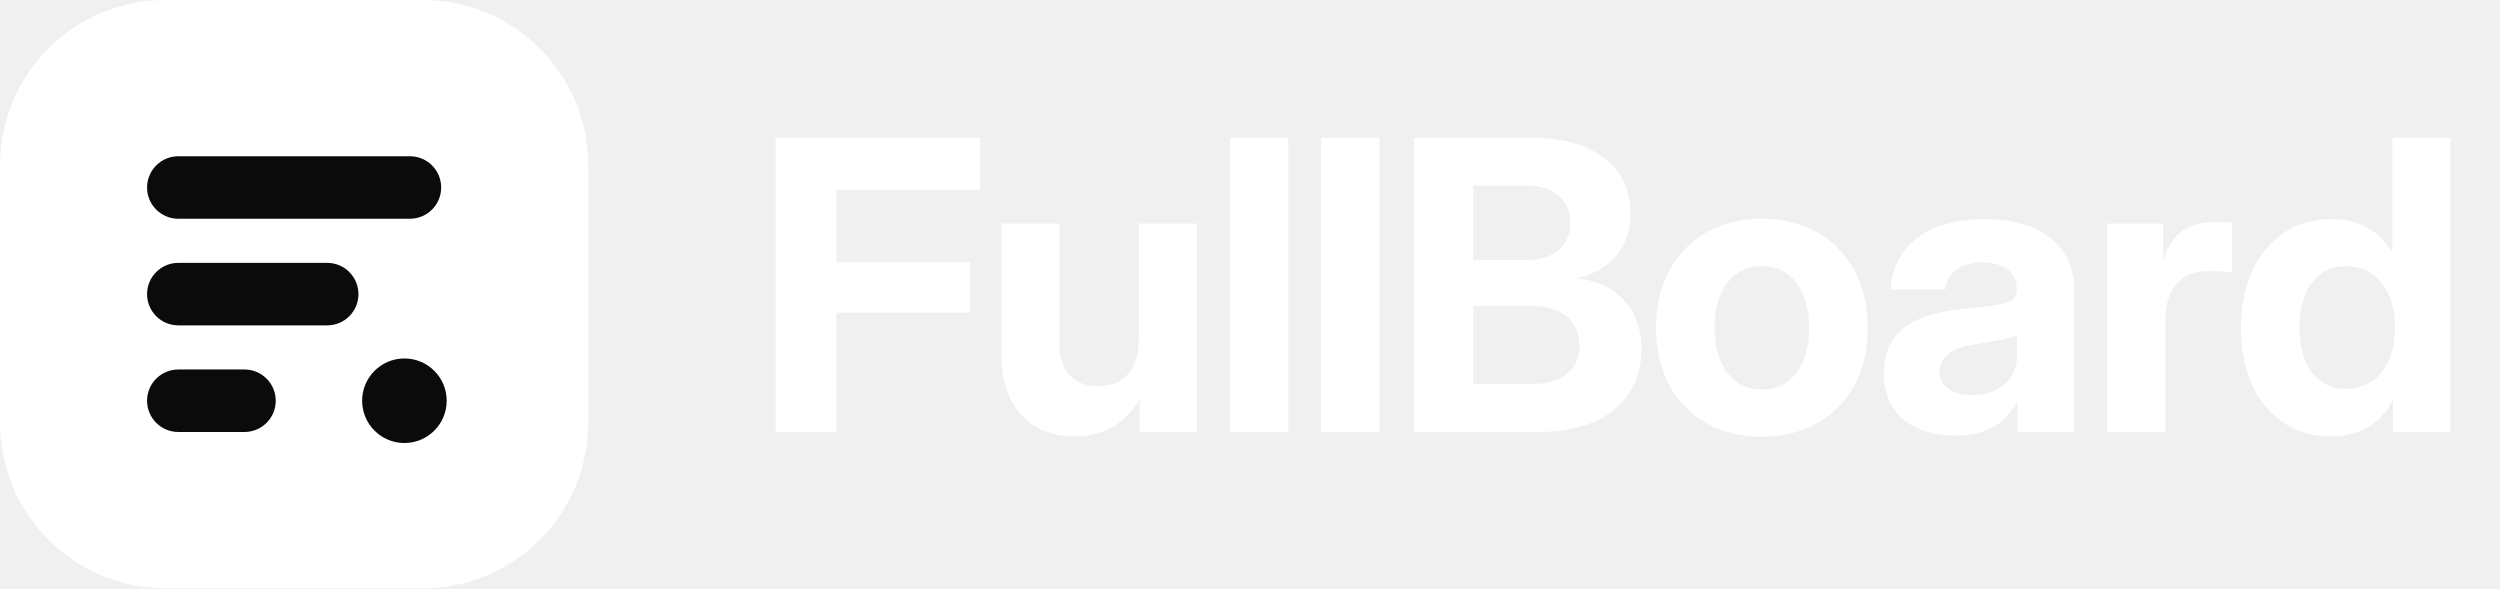
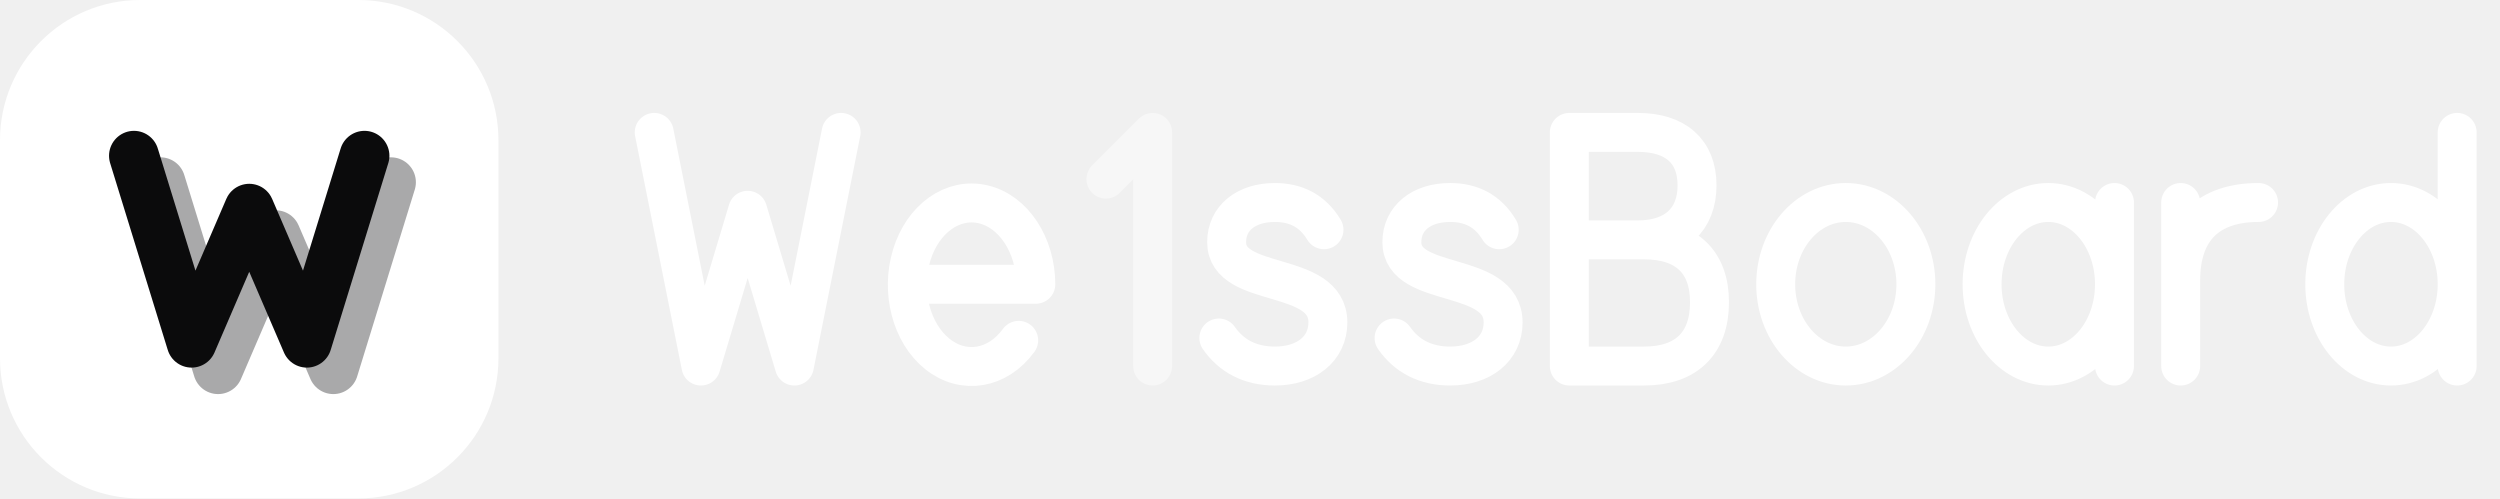
- <svg xmlns="http://www.w3.org/2000/svg" viewBox="0 0 272 64" width="272" height="64">
-   <rect x="0.00" y="0.00" width="64.00" height="64.00" rx="18.00" fill="#ffffff" />
-   <rect x="16.00" y="17.00" width="32.00" height="6.80" rx="3.40" fill="#0b0b0c" />
-   <rect x="16.00" y="28.60" width="23.00" height="6.80" rx="3.40" fill="#0b0b0c" />
-   <rect x="16.00" y="40.20" width="14.00" height="6.80" rx="3.40" fill="#0b0b0c" />
-   <circle cx="44.00" cy="43.60" r="4.60" fill="#0b0b0c" />
-   <path fill="#ffffff" d="M84.385 47.0H91.002V34.023H105.568V28.523H91.002V20.66H106.643V14.988H84.385Z M116.913 47.473C120.179 47.473 122.477 46.012 124.003 43.434V47.0H130.212V24.312H123.895V36.924C123.895 40.447 122.069 42.016 119.448 42.016C116.806 42.016 115.28 40.404 115.28 37.354V24.312H108.942V38.514C108.942 44.25 112.079 47.473 116.913 47.473Z M140.16 14.988H133.822V47.0H140.16Z M150.087 14.988H143.749V47.0H150.087Z M153.826 47.0H167.382C174.666 47.0 178.597 43.326 178.597 37.977C178.597 33.422 175.589 30.672 171.679 30.307V30.264C175.203 29.383 177.416 26.912 177.416 23.217C177.416 18.297 173.548 14.988 166.652 14.988H153.826ZM160.293 41.801V33.271H166.566C169.896 33.271 171.851 34.947 171.851 37.611C171.851 40.275 169.853 41.801 166.459 41.801ZM160.293 28.287V20.188H166.158C169.058 20.188 170.841 21.756 170.841 24.248C170.841 26.719 169.058 28.287 166.158 28.287Z M191.682 47.516C198.579 47.516 203.219 42.789 203.219 35.678C203.219 28.566 198.579 23.797 191.682 23.797C184.807 23.797 180.166 28.566 180.166 35.678C180.166 42.789 184.807 47.516 191.682 47.516ZM191.682 42.381C188.61 42.381 186.547 39.889 186.547 35.678C186.547 31.445 188.631 28.932 191.682 28.932C194.754 28.932 196.838 31.445 196.838 35.678C196.838 39.889 194.776 42.381 191.682 42.381Z M212.759 47.387C216.24 47.387 218.195 46.012 219.398 43.799H219.484V47.0H225.671V31.617C225.671 26.762 222.105 23.84 215.896 23.84C209.665 23.84 205.97 26.805 205.691 31.488H211.642C211.792 29.748 213.339 28.545 215.702 28.545C218.023 28.545 219.419 29.705 219.419 31.381V31.531C219.419 32.992 217.958 33.186 213.812 33.594C209.085 34.023 204.96 35.484 204.96 40.598C204.96 45.131 208.226 47.387 212.759 47.387ZM214.521 42.982C212.394 42.982 211.019 42.037 211.019 40.426C211.019 38.621 212.738 37.783 214.908 37.461C216.949 37.139 218.732 36.838 219.462 36.43V38.707C219.462 41.156 217.572 42.982 214.521 42.982Z M229.26 47.0H235.598V34.711C235.598 31.295 237.51 29.49 240.11 29.49C241.184 29.49 242.365 29.576 242.838 29.598V24.205C242.322 24.184 241.699 24.162 240.969 24.162C237.983 24.162 236.264 25.451 235.426 28.18H235.361V24.312H229.26Z M253.624 47.473C256.61 47.473 259.038 46.162 260.349 43.52H260.37V47.0H266.601V14.988H260.284V27.449H260.263C258.802 25.0 256.524 23.84 253.581 23.84C247.78 23.84 243.806 28.674 243.806 35.635C243.806 42.746 247.694 47.473 253.624 47.473ZM255.257 42.316C252.185 42.316 250.187 39.889 250.187 35.635C250.187 31.381 252.185 28.953 255.257 28.953C258.458 28.953 260.585 31.596 260.585 35.635C260.585 39.695 258.458 42.316 255.257 42.316Z" />
+ <svg xmlns="http://www.w3.org/2000/svg" viewBox="0 0 321 64" width="321" height="64">
+   <g transform="scale(2)">
+     <rect width="32" height="32" rx="9" fill="#ffffff" />
+     <polyline points="8.6,10 12.3,22 16,13.4 19.7,22 23.4,10" transform="translate(1.7 1.7)" fill="none" stroke="#0b0b0c" stroke-opacity="0.35" stroke-width="3.2" stroke-linecap="round" stroke-linejoin="round" />
+     <polyline points="8.6,10 12.3,22 16,13.4 19.7,22 23.4,10" fill="none" stroke="#0b0b0c" stroke-width="3.2" stroke-linecap="round" stroke-linejoin="round" />
+   </g>
+   <g fill="none" stroke="#ffffff" stroke-width="5" stroke-linecap="round" stroke-linejoin="round">
+     <path transform="translate(84.00 47)" d="M0 -30 L6 0 L12 -20 L18 0 L24 -30" />
+     <path transform="translate(116.50 47)" d="M0.5 -10.5 H16.5 A8.25 10.5 0 1 0 14.3 -3.3" />
+     <path transform="translate(142.00 47)" stroke-opacity="0.45" d="M0 -24 L6 -30 V0" />
+     <path transform="translate(156.50 47)" d="M13.5 -17.5 C12 -20 9.8 -21 7.2 -21 C3.5 -21 1 -19 1 -15.9 C1 -9.8 14 -12.4 14 -5.6 C14 -2.2 11.2 0 7.2 0 C4 0 1.6 -1.3 0 -3.6" />
+     <path transform="translate(179.00 47)" d="M13.5 -17.5 C12 -20 9.8 -21 7.2 -21 C3.5 -21 1 -19 1 -15.9 C1 -9.8 14 -12.4 14 -5.6 C14 -2.2 11.2 0 7.2 0 C4 0 1.6 -1.3 0 -3.6" />
+     <path transform="translate(201.50 47)" d="M0 0 V-30 H8.8 C13.6 -30 16.4 -27.6 16.4 -23.2 C16.4 -18.8 13.6 -16.2 8.8 -16.2 H0 M8.8 -16.2 H9.6 C15 -16.2 18 -13.4 18 -8.2 C18 -2.9 15 0 9.6 0 H0" />
+     <path transform="translate(228.00 47)" d="M0 -10.5 A9 10.5 0 1 0 18 -10.5 A9 10.5 0 1 0 0 -10.5" />
+     <path transform="translate(254.50 47)" d="M17 -10.5 A8.5 10.5 0 1 0 0 -10.5 A8.5 10.5 0 1 0 17 -10.5 M17 -21 V0" />
+     <path transform="translate(280.00 47)" d="M0 0 V-21 M0 -11 C0 -17.6 3.6 -21 10 -21" />
+     <path transform="translate(298.50 47)" d="M17 -10.5 A8.5 10.5 0 1 0 0 -10.5 A8.5 10.5 0 1 0 17 -10.5 M17 -30 V0" />
+   </g>
</svg>
